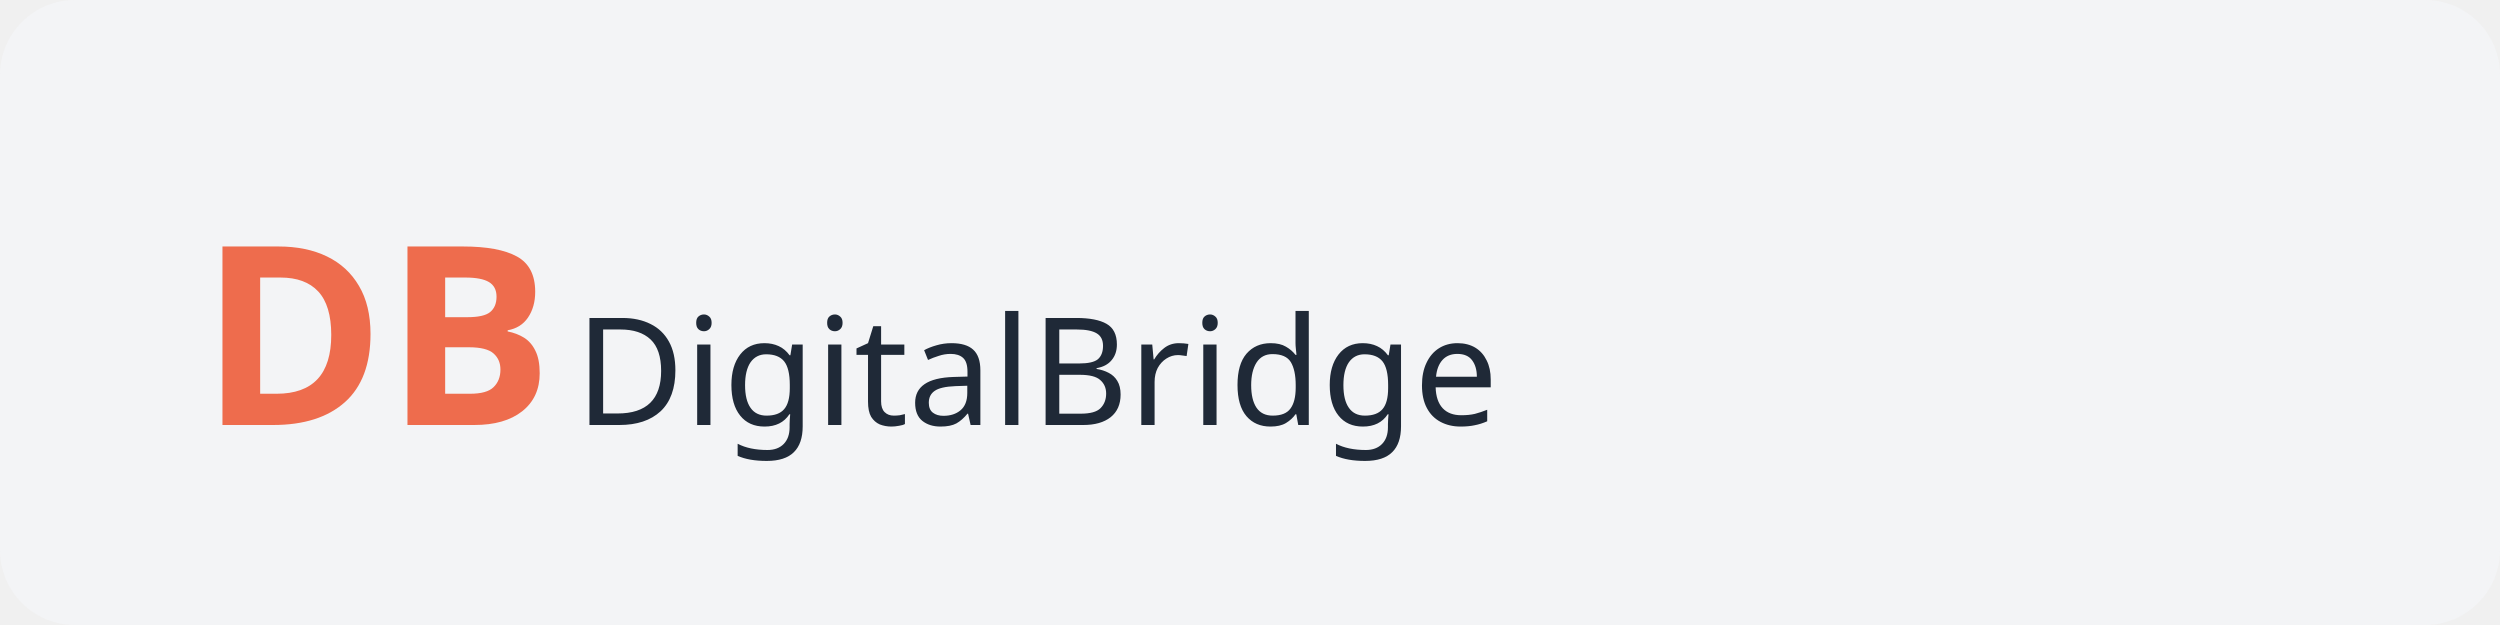
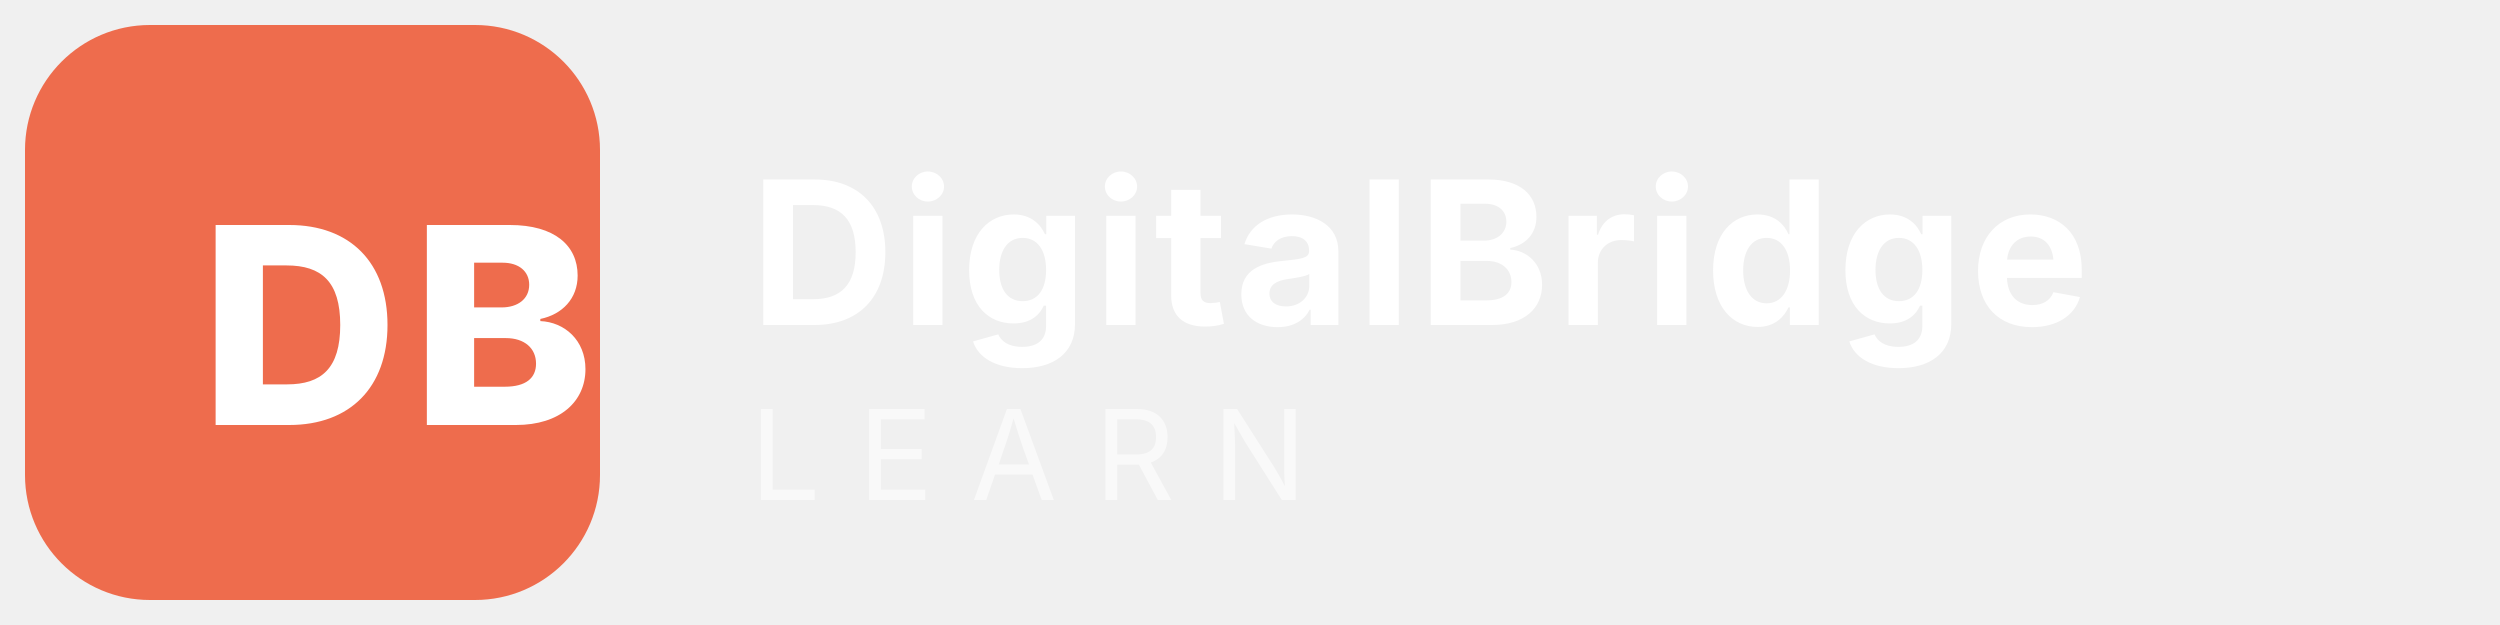
<svg xmlns="http://www.w3.org/2000/svg" viewBox="0 0 200 50" fill="none">
-   <rect width="200" height="50" rx="6" fill="#F3F4F6" />
-   <text x="16" y="34" font-family="system-ui, sans-serif" font-size="20" font-weight="700" fill="#ee6c4d">DB</text>
-   <text x="46" y="34" font-family="system-ui, sans-serif" font-size="12" fill="#1F2937">DigitalBridge</text>
+   <rect x="2" y="2" width="46" height="46" rx="10" fill="#ee6c4d" />
+   <text x="16" y="34" font-family="system-ui, -apple-system, sans-serif" font-size="22" font-weight="800" fill="#fff" letter-spacing="1">DB</text>
+   <text x="60" y="26" font-family="system-ui, -apple-system, sans-serif" font-size="16" font-weight="700" fill="#fff" letter-spacing="0.5">DigitalBridge</text>
+   <text x="60" y="40" font-family="system-ui, -apple-system, sans-serif" font-size="10" font-weight="400" fill="rgba(255,255,255,0.6)" letter-spacing="3">LEARN</text>
</svg>
